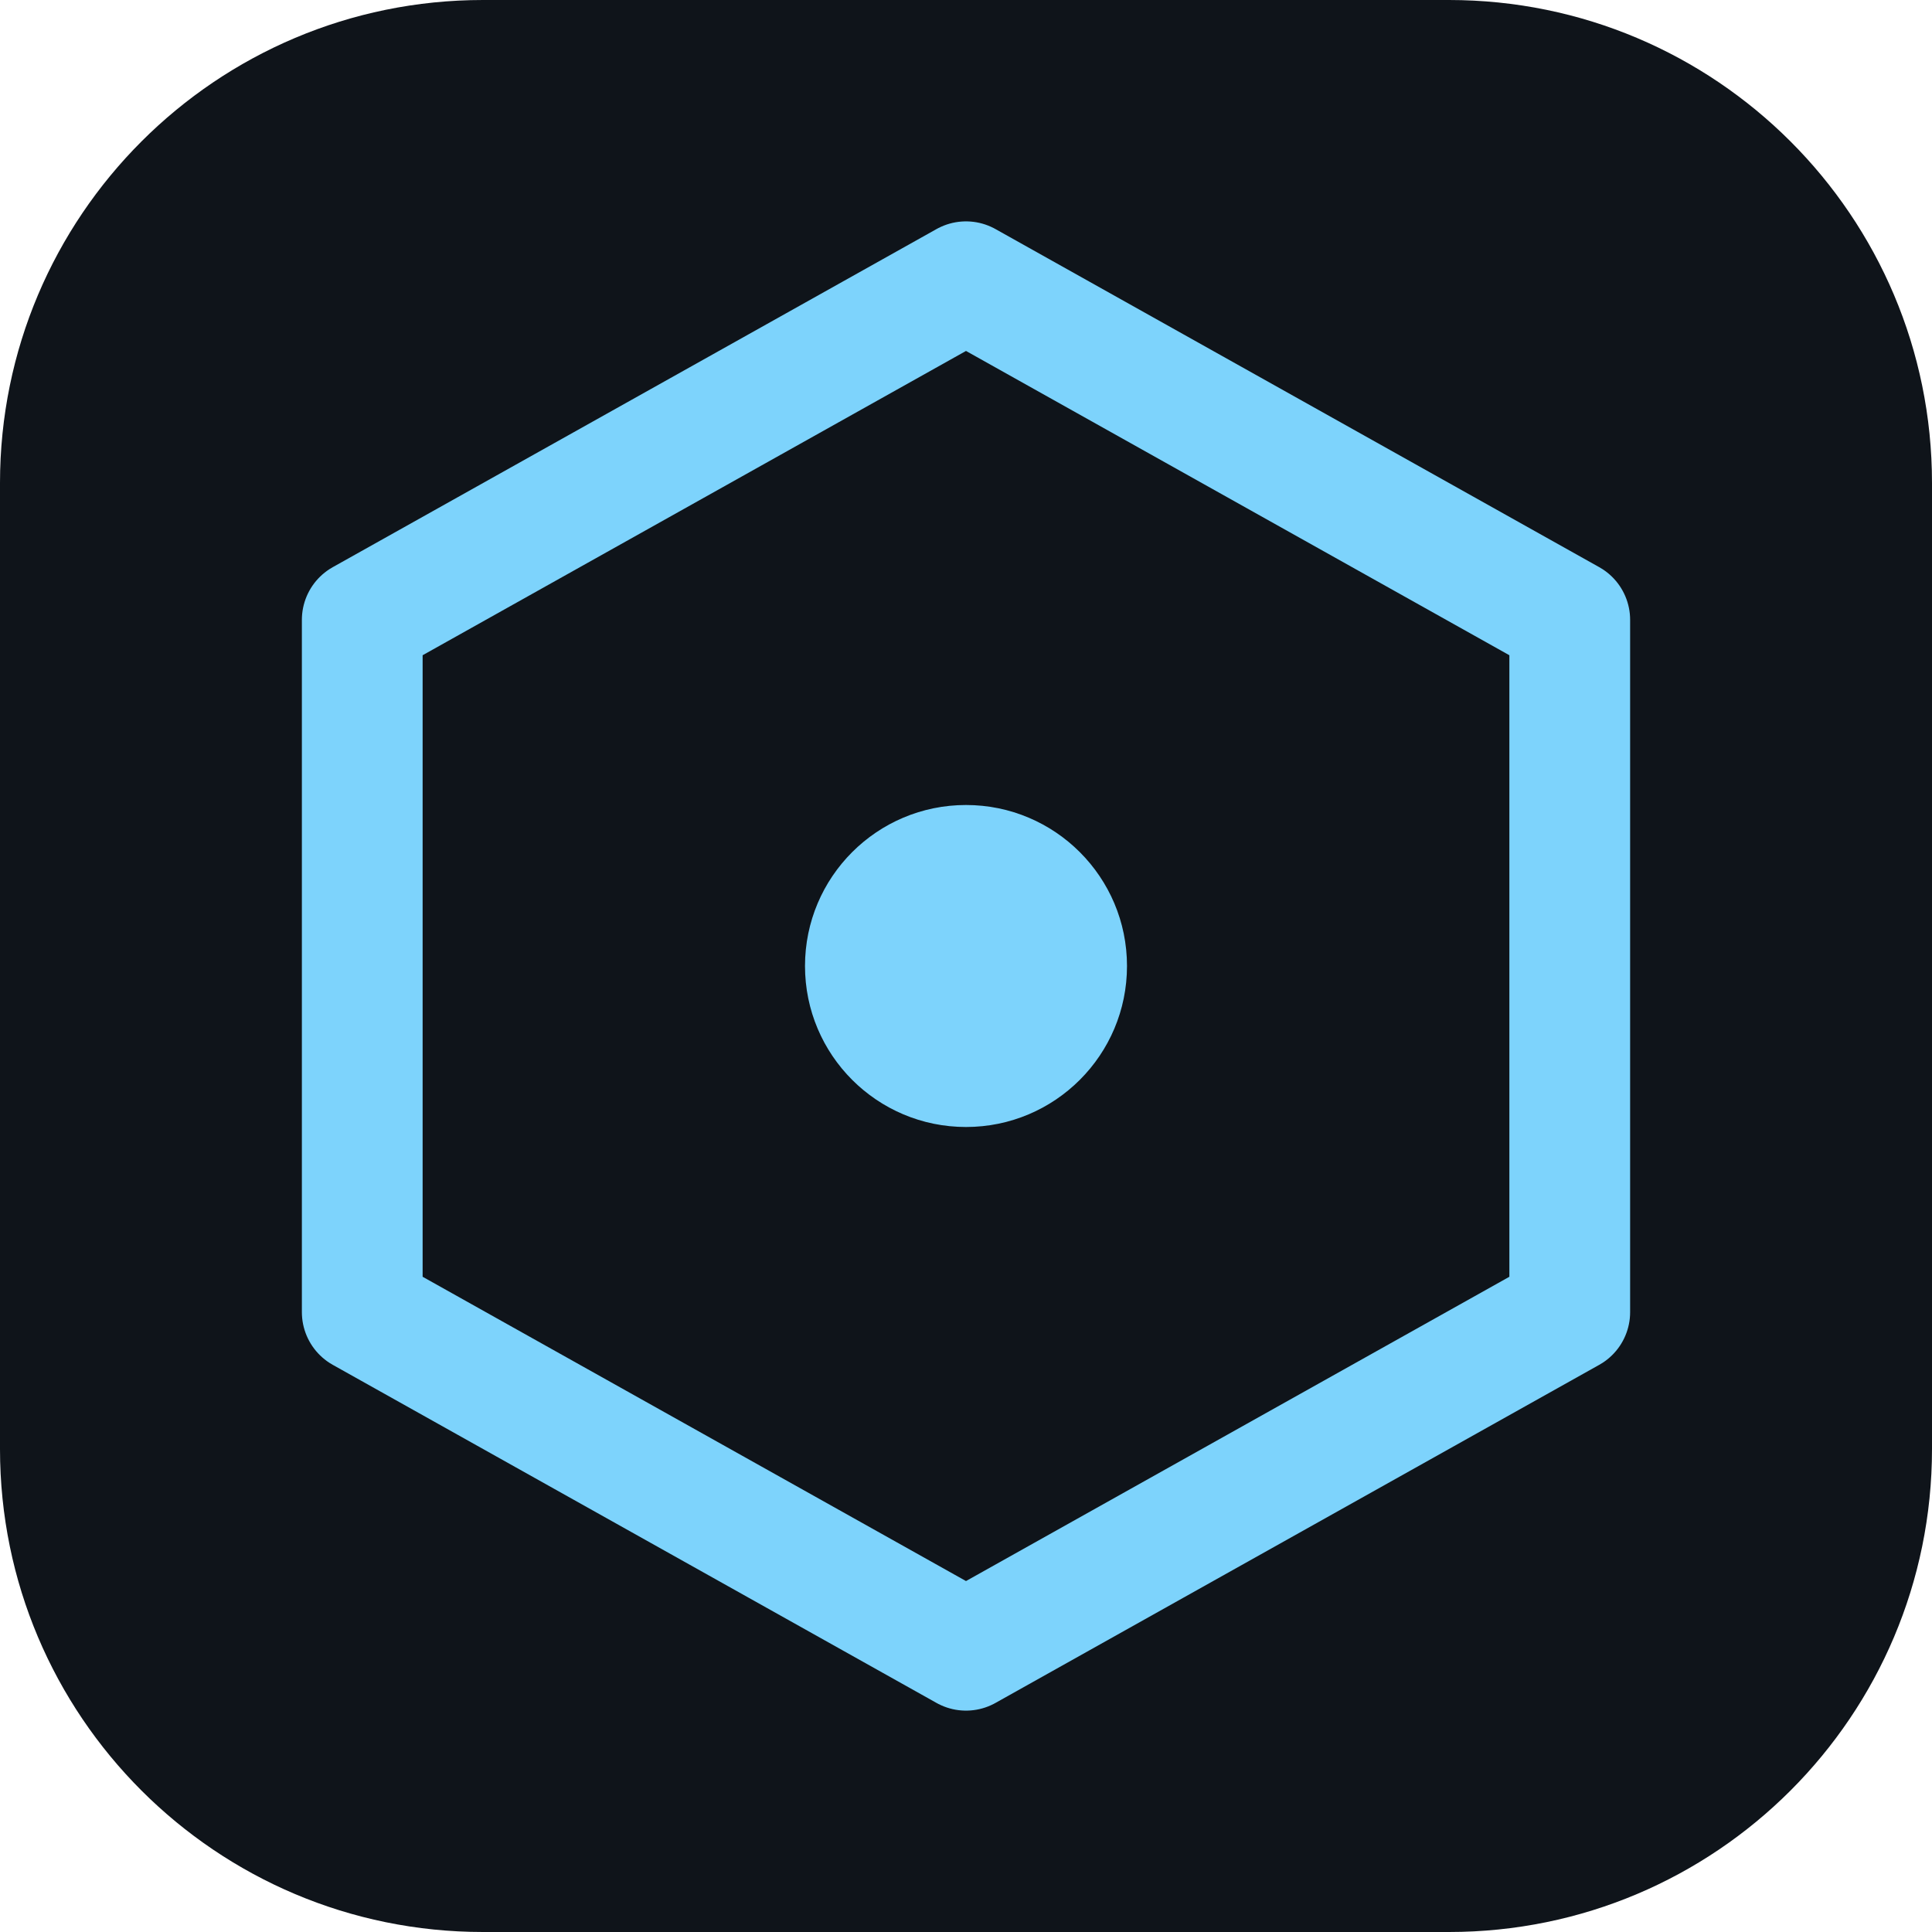
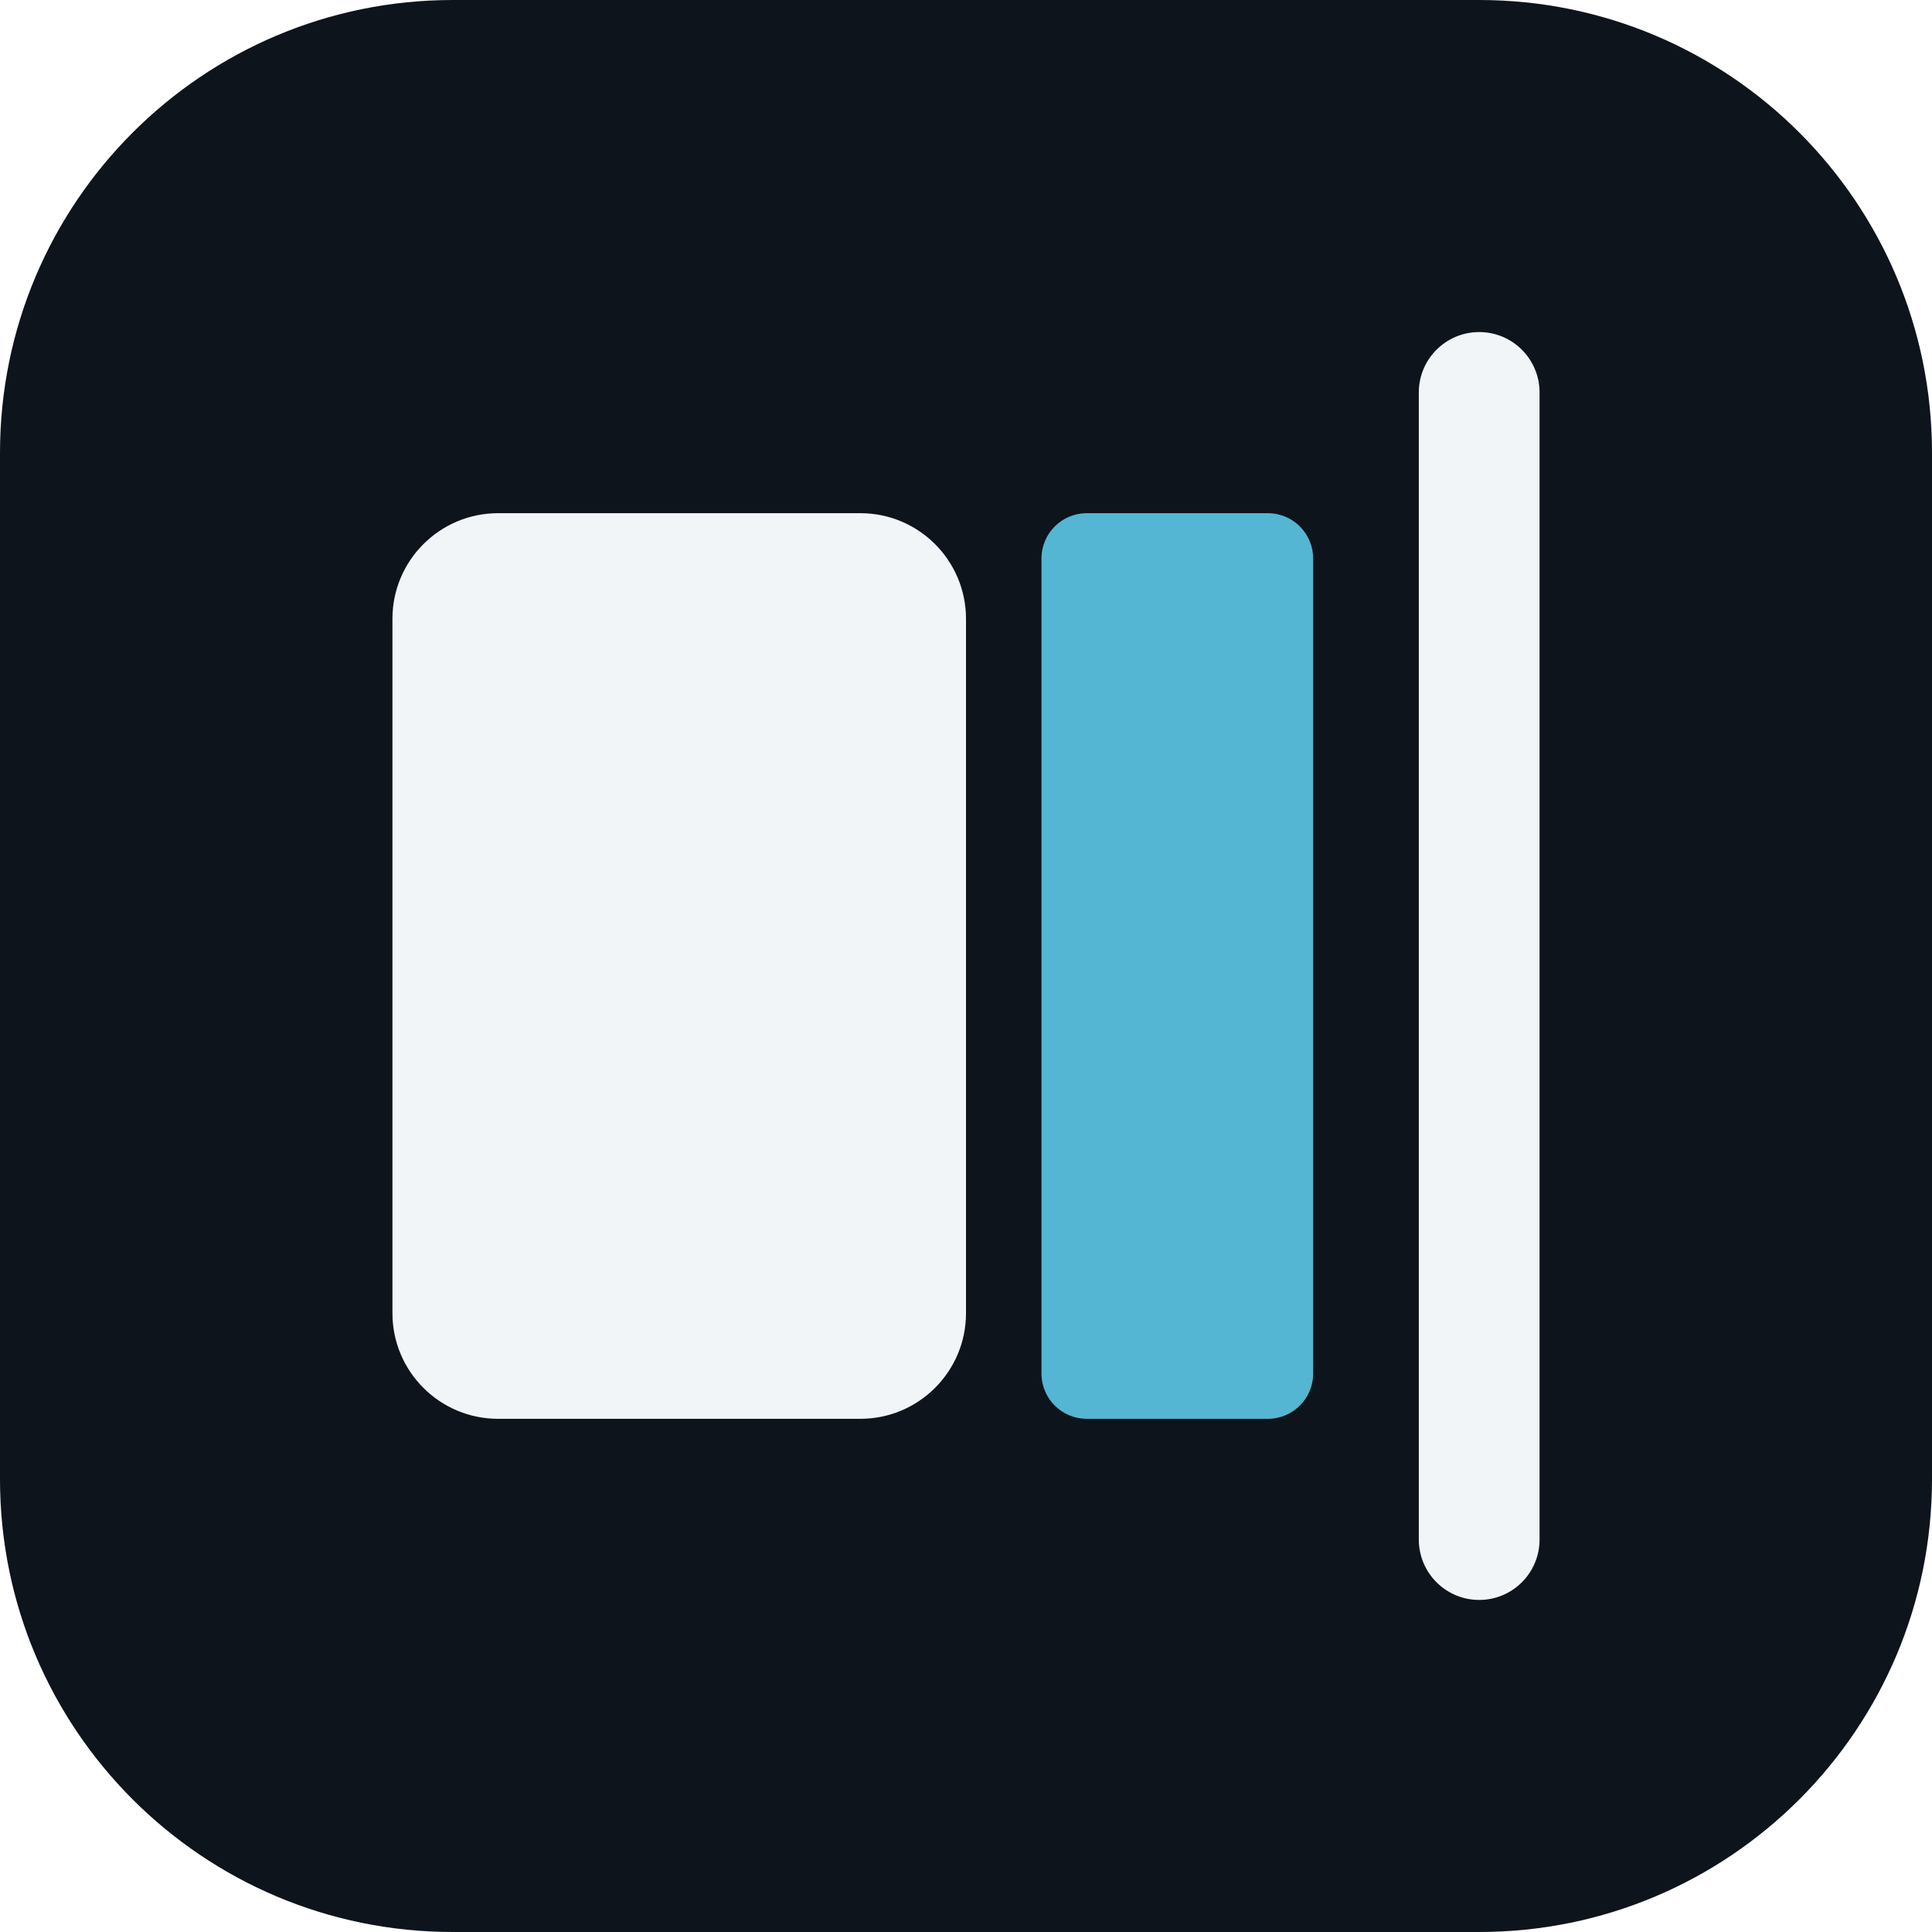
- <svg xmlns="http://www.w3.org/2000/svg" viewBox="0 0 24 24">
-   <rect width="24" height="24" rx="6" fill="#0f141a" />
-   <path d="M12 3.5 19.5 7.7v8.6L12 20.5l-7.5-4.2V7.7z" fill="none" stroke="#7dd3fc" stroke-width="1.5" stroke-linejoin="round" />
-   <circle cx="12" cy="12" r="2" fill="#7dd3fc" />
+ <svg xmlns="http://www.w3.org/2000/svg" width="64" height="64" viewBox="0 0 64 64">
+   <rect width="64" height="64" rx="15" fill="#0E141B" />
+   <rect x="13" y="17" width="19" height="30" rx="3.5" fill="#F2F5F8" />
+   <rect x="34.5" y="17" width="9" height="30" rx="1.5" fill="#5CC8E6" opacity="0.9" />
+   <rect x="47" y="11" width="4" height="42" rx="2" fill="#F2F5F8" />
</svg>
